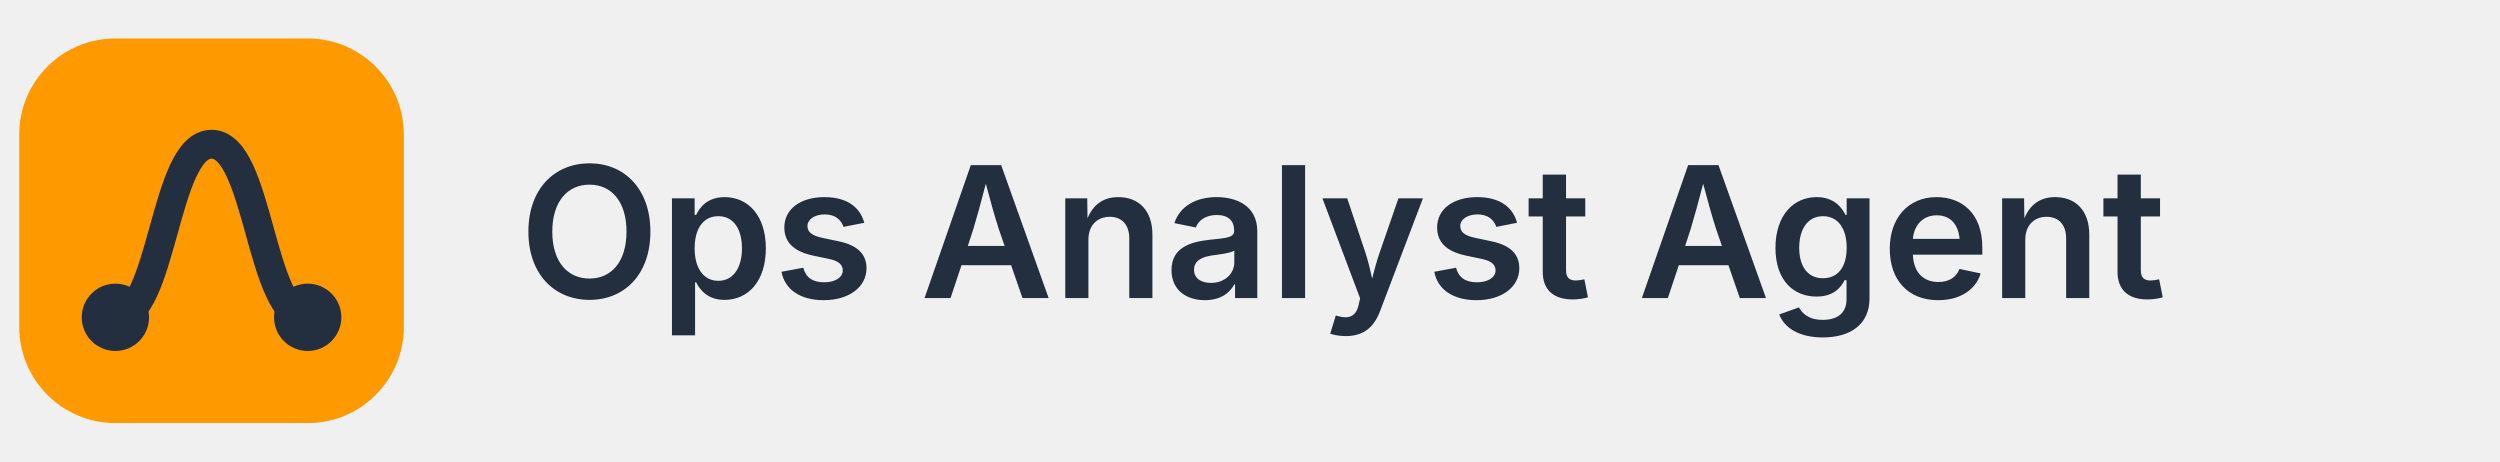
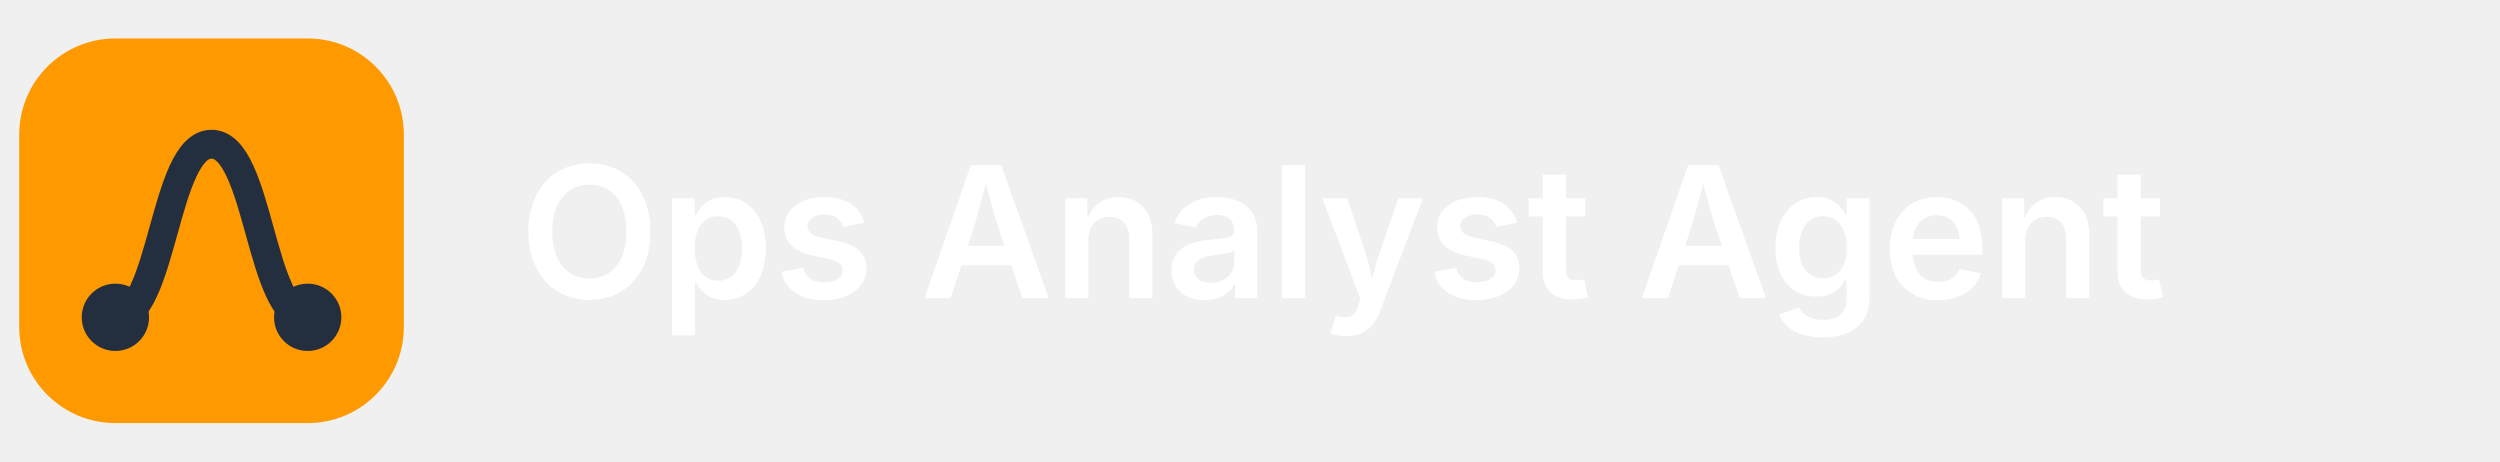
<svg xmlns="http://www.w3.org/2000/svg" width="260" height="48" viewBox="0 0 260 48">
  <rect x="2" y="4" width="40" height="40" rx="10" fill="#FF9900" />
  <path d="M12 33 C17 33 17 15 22 15 S27 33 32 33" fill="none" stroke="#232F3E" stroke-width="3" stroke-linecap="round" />
  <circle cx="12" cy="33" r="3.5" fill="#232F3E" />
  <circle cx="32" cy="33" r="3.5" fill="#232F3E" />
-   <text x="54" y="31" font-family="Inter, Segoe UI, Helvetica, Arial, sans-serif" font-size="19" font-weight="600" fill="#232F3E">Ops Analyst Agent</text>
+   <text x="54" y="31" font-family="Inter, Segoe UI, Helvetica, Arial, sans-serif" font-size="19" font-weight="600" fill="#FFFFFF">Ops Analyst Agent</text>
</svg>
